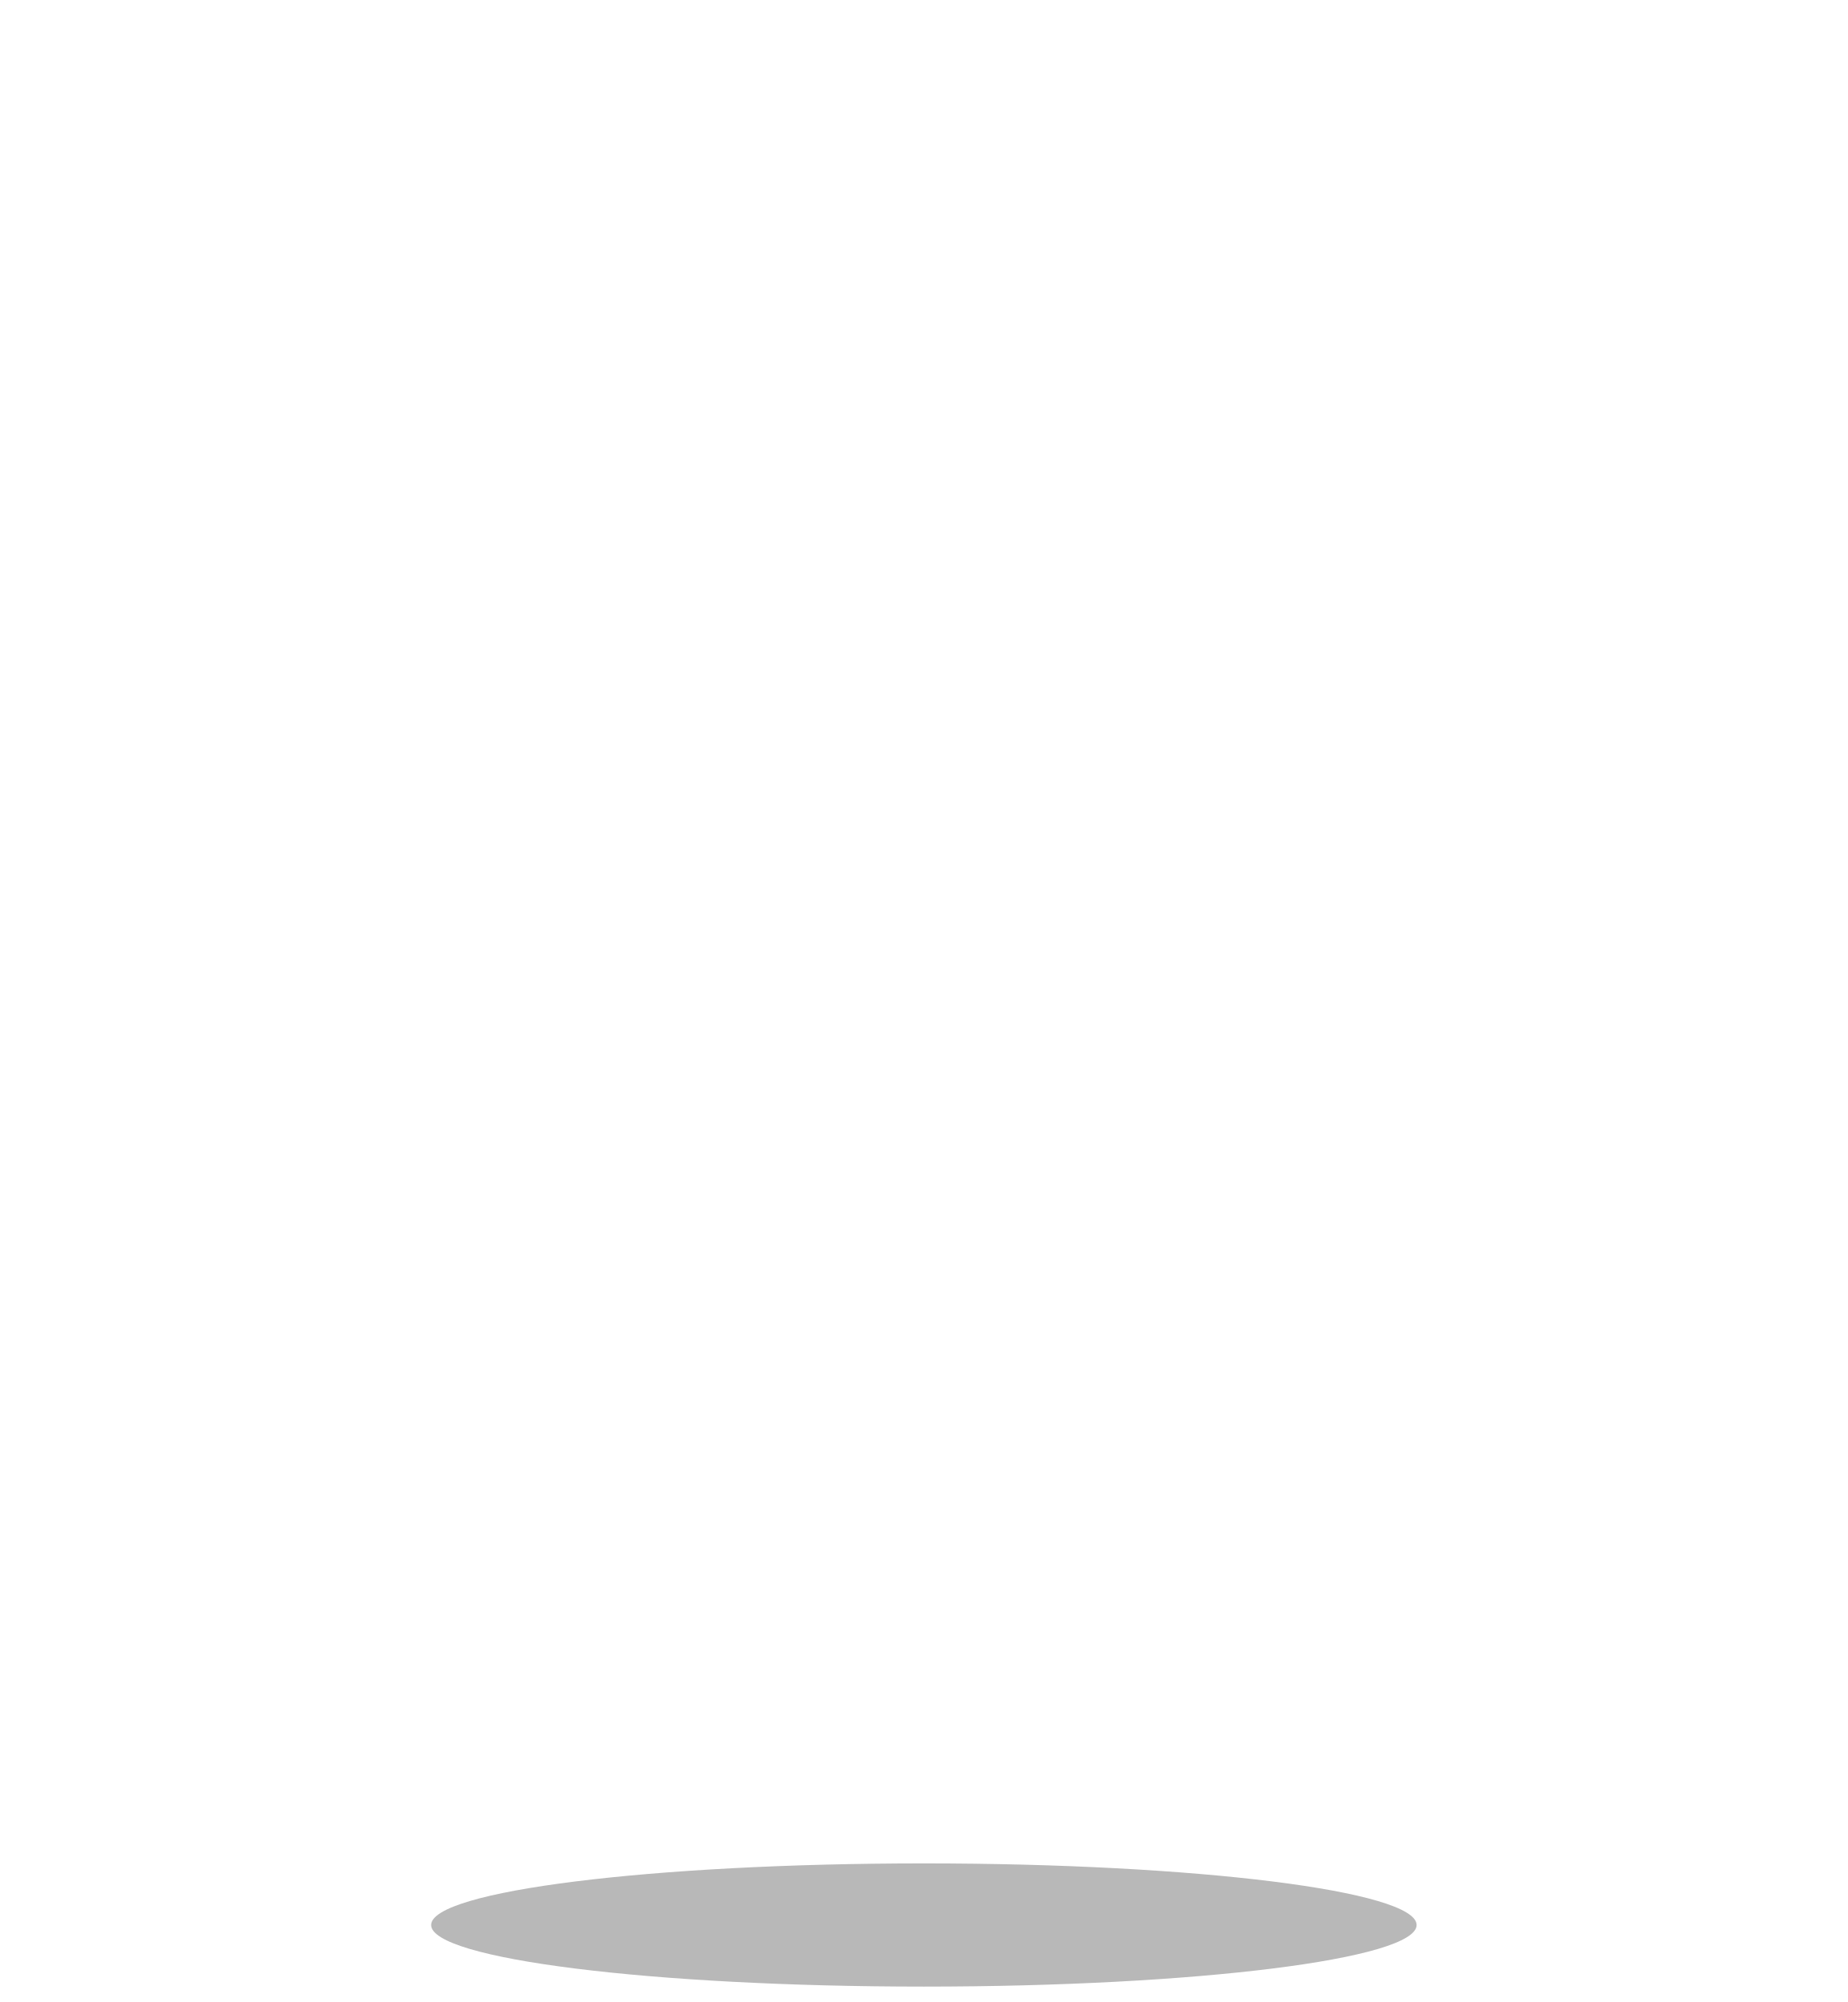
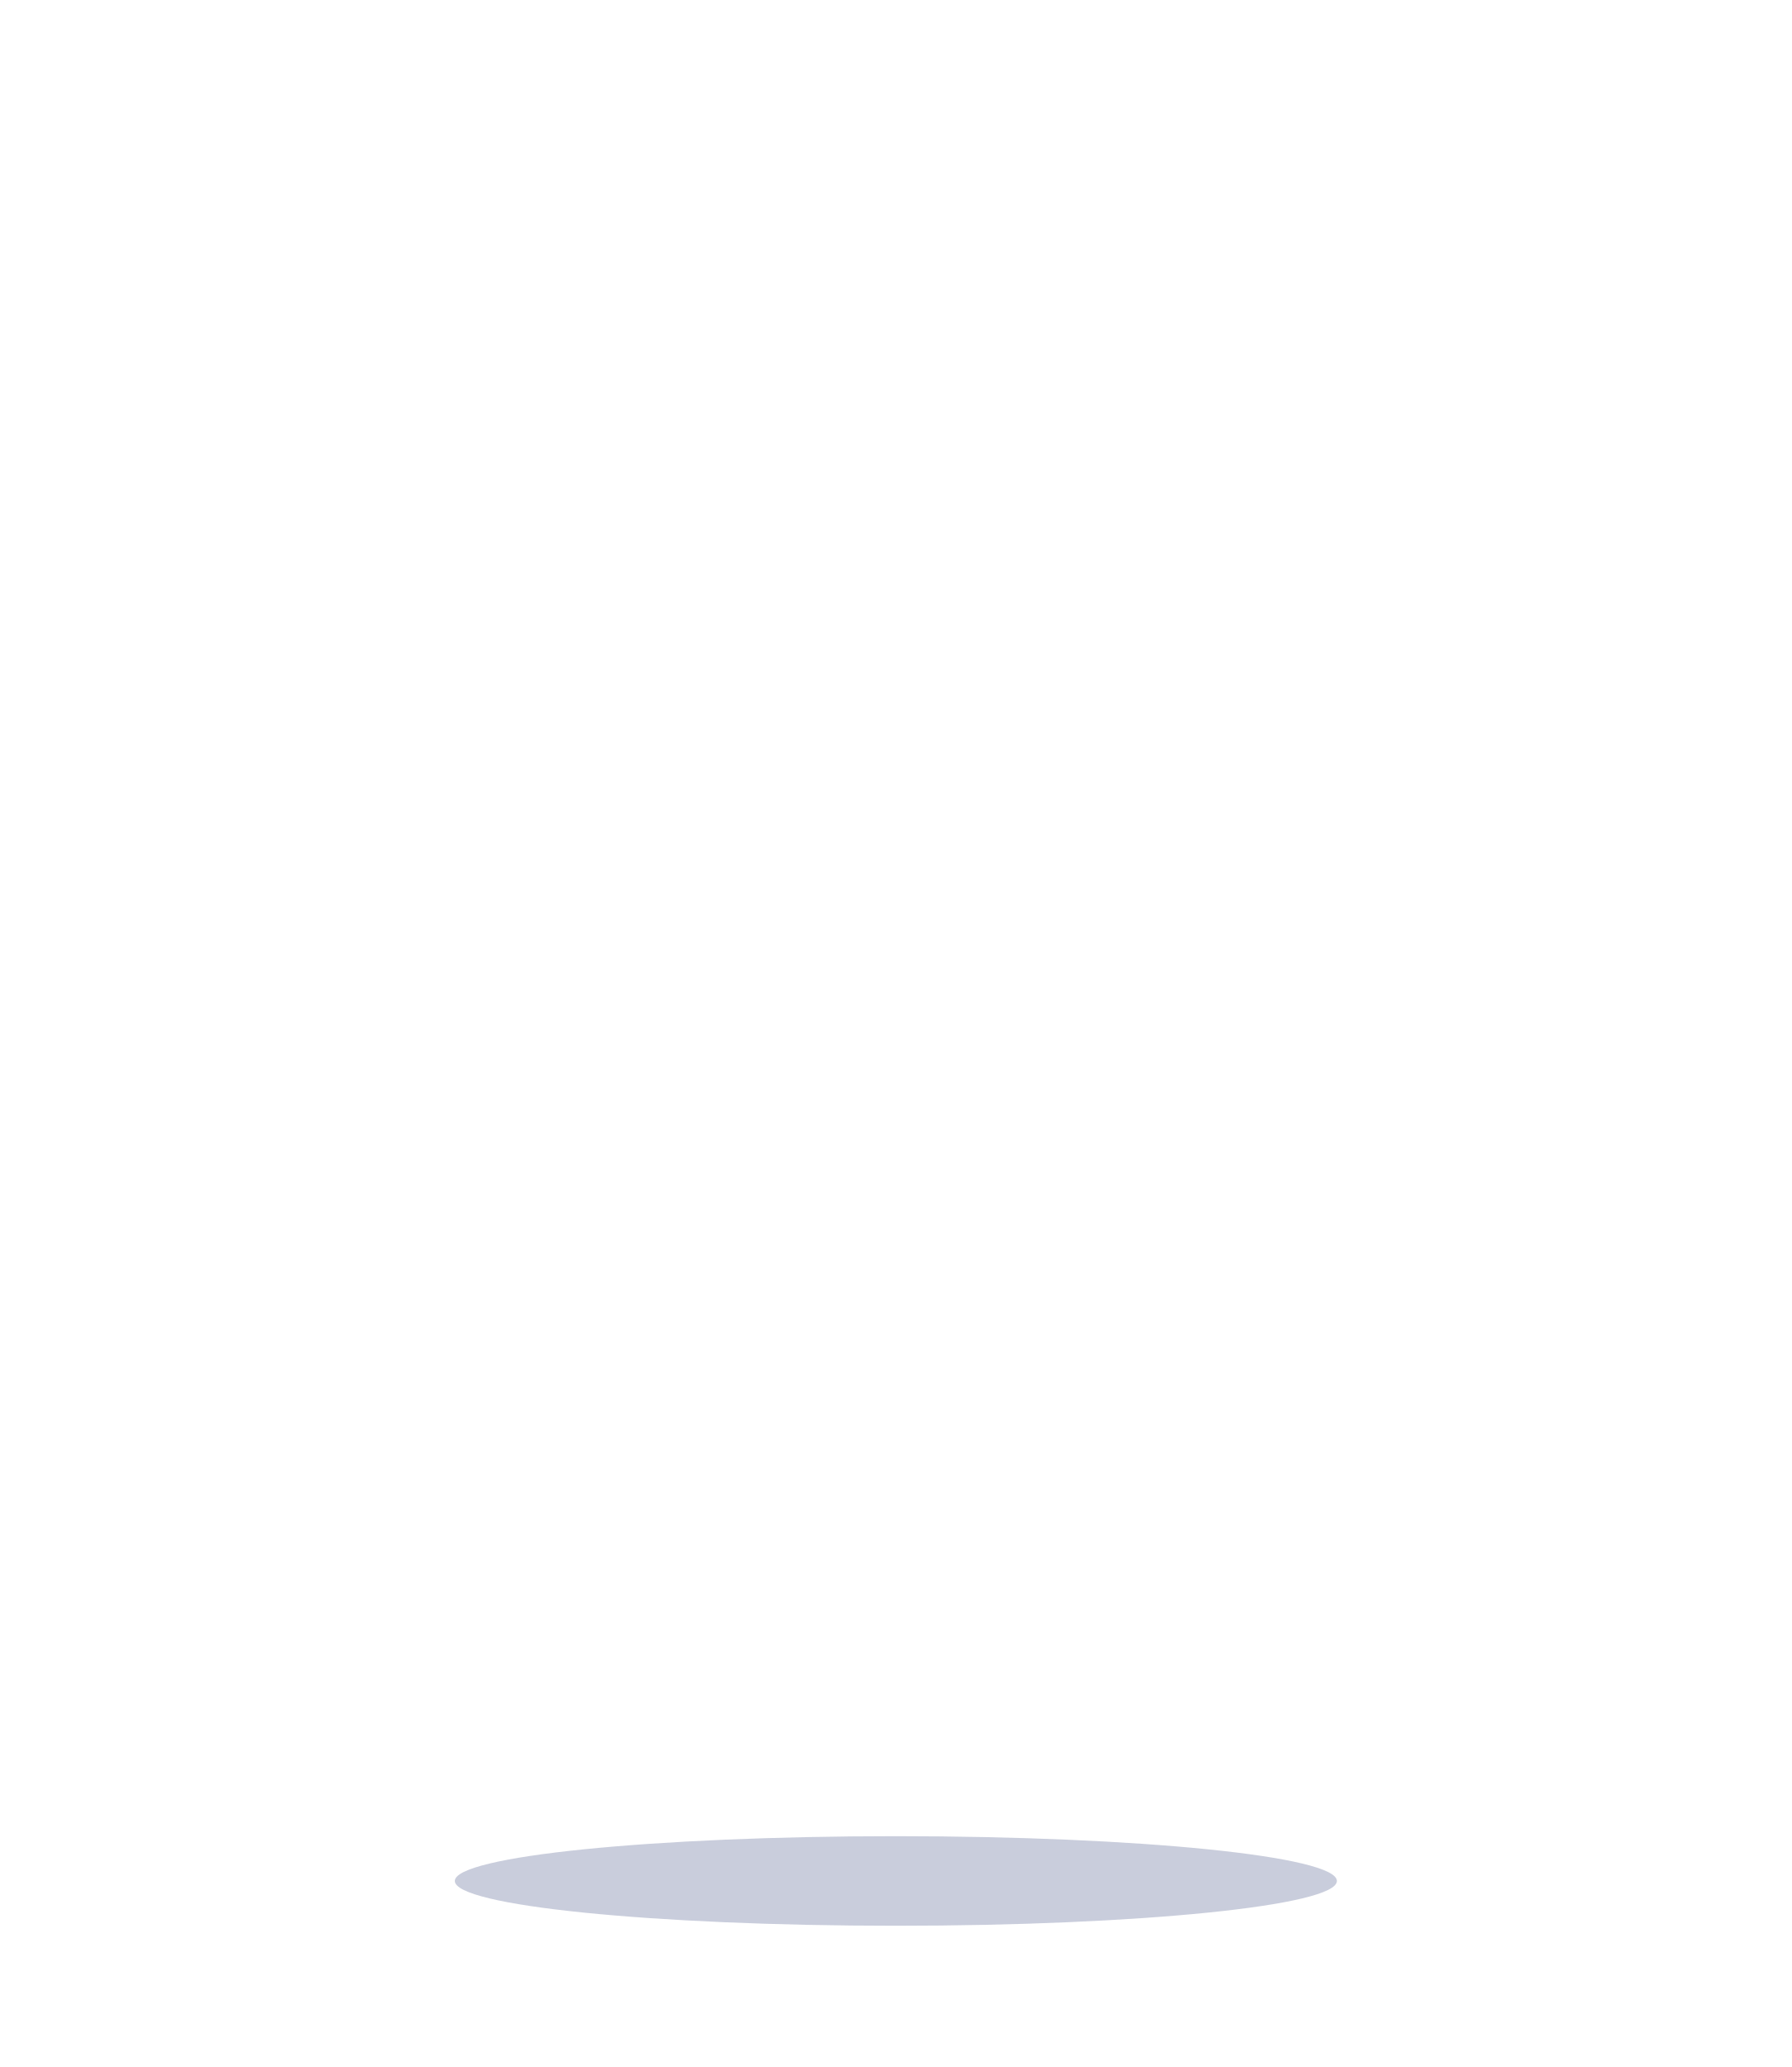
- <svg xmlns="http://www.w3.org/2000/svg" viewBox="0 0 240 260">
+ <svg xmlns="http://www.w3.org/2000/svg" width="520" height="600" viewBox="0 0 520 600">
  <defs>
-     <linearGradient id="fur" x1="0" y1="0" x2="0" y2="1">
-       <stop offset="0" stop-color="#FFC27A" />
-       <stop offset="1" stop-color="#F2893D" />
+     <radialGradient id="rfur" cx=".38" cy=".3" r=".8">
+       <stop offset="0" stop-color="#FFC983" />
+       <stop offset=".55" stop-color="#F7A14C" />
+       <stop offset="1" stop-color="#D9772E" />
+     </radialGradient>
+     <radialGradient id="rcream" cx=".45" cy=".35" r=".75">
+       <stop offset="0" stop-color="#FFFFFF" />
+       <stop offset=".6" stop-color="#FFF0D6" />
+       <stop offset="1" stop-color="#FFDDB0" />
+     </radialGradient>
+     <linearGradient id="bf-topaz" x1="0" y1="0" x2="0" y2="1">
+       <stop offset="0" stop-color="#FFE388" />
+       <stop offset=".55" stop-color="#FFD23F" />
+       <stop offset="1" stop-color="#E2BC43" />
    </linearGradient>
-     <linearGradient id="furDeep" x1="0" y1="0" x2="0" y2="1">
-       <stop offset="0" stop-color="#F59A4C" />
-       <stop offset="1" stop-color="#D96A28" />
-     </linearGradient>
-     <linearGradient id="belly" x1="0" y1="0" x2="0" y2="1">
-       <stop offset="0" stop-color="#FFF1DC" />
-       <stop offset="1" stop-color="#FFD6A3" />
-     </linearGradient>
-     <linearGradient id="pouch" x1="0" y1="0" x2="0" y2="1">
-       <stop offset="0" stop-color="#FFD9A8" />
-       <stop offset="1" stop-color="#F4B877" />
-     </linearGradient>
-     <linearGradient id="earIn" x1="0" y1="0" x2="0" y2="1">
-       <stop offset="0" stop-color="#FFB3C1" />
-       <stop offset="1" stop-color="#FF8FA6" />
-     </linearGradient>
-     <radialGradient id="iris" cx="0.45" cy="0.4" r="0.6">
-       <stop offset="0" stop-color="#5B3FA0" />
-       <stop offset="1" stop-color="#1E1240" />
-     </radialGradient>
-     <radialGradient id="blush" cx="0.5" cy="0.5" r="0.5">
-       <stop offset="0" stop-color="#FF7F9C" stop-opacity="0.75" />
-       <stop offset="1" stop-color="#FF7F9C" stop-opacity="0" />
-     </radialGradient>
-     <linearGradient id="gem" x1="0" y1="0" x2="0" y2="1">
-       <stop offset="0" stop-color="#FF8C96" />
-       <stop offset="1" stop-color="#E5404F" />
-     </linearGradient>
+     <clipPath id="bclip">
+       <rect x="6" y="6" width="88" height="88" rx="15" />
+     </clipPath>
  </defs>
-   <ellipse cx="120" cy="250" rx="64" ry="8" fill="#000000" opacity="0.28" />
+   <g transform="translate(60,40)">
+     <ellipse cx="200" cy="506" rx="128" ry="13" fill="#0A1C5E" opacity=".22" />
+   </g>
</svg>
